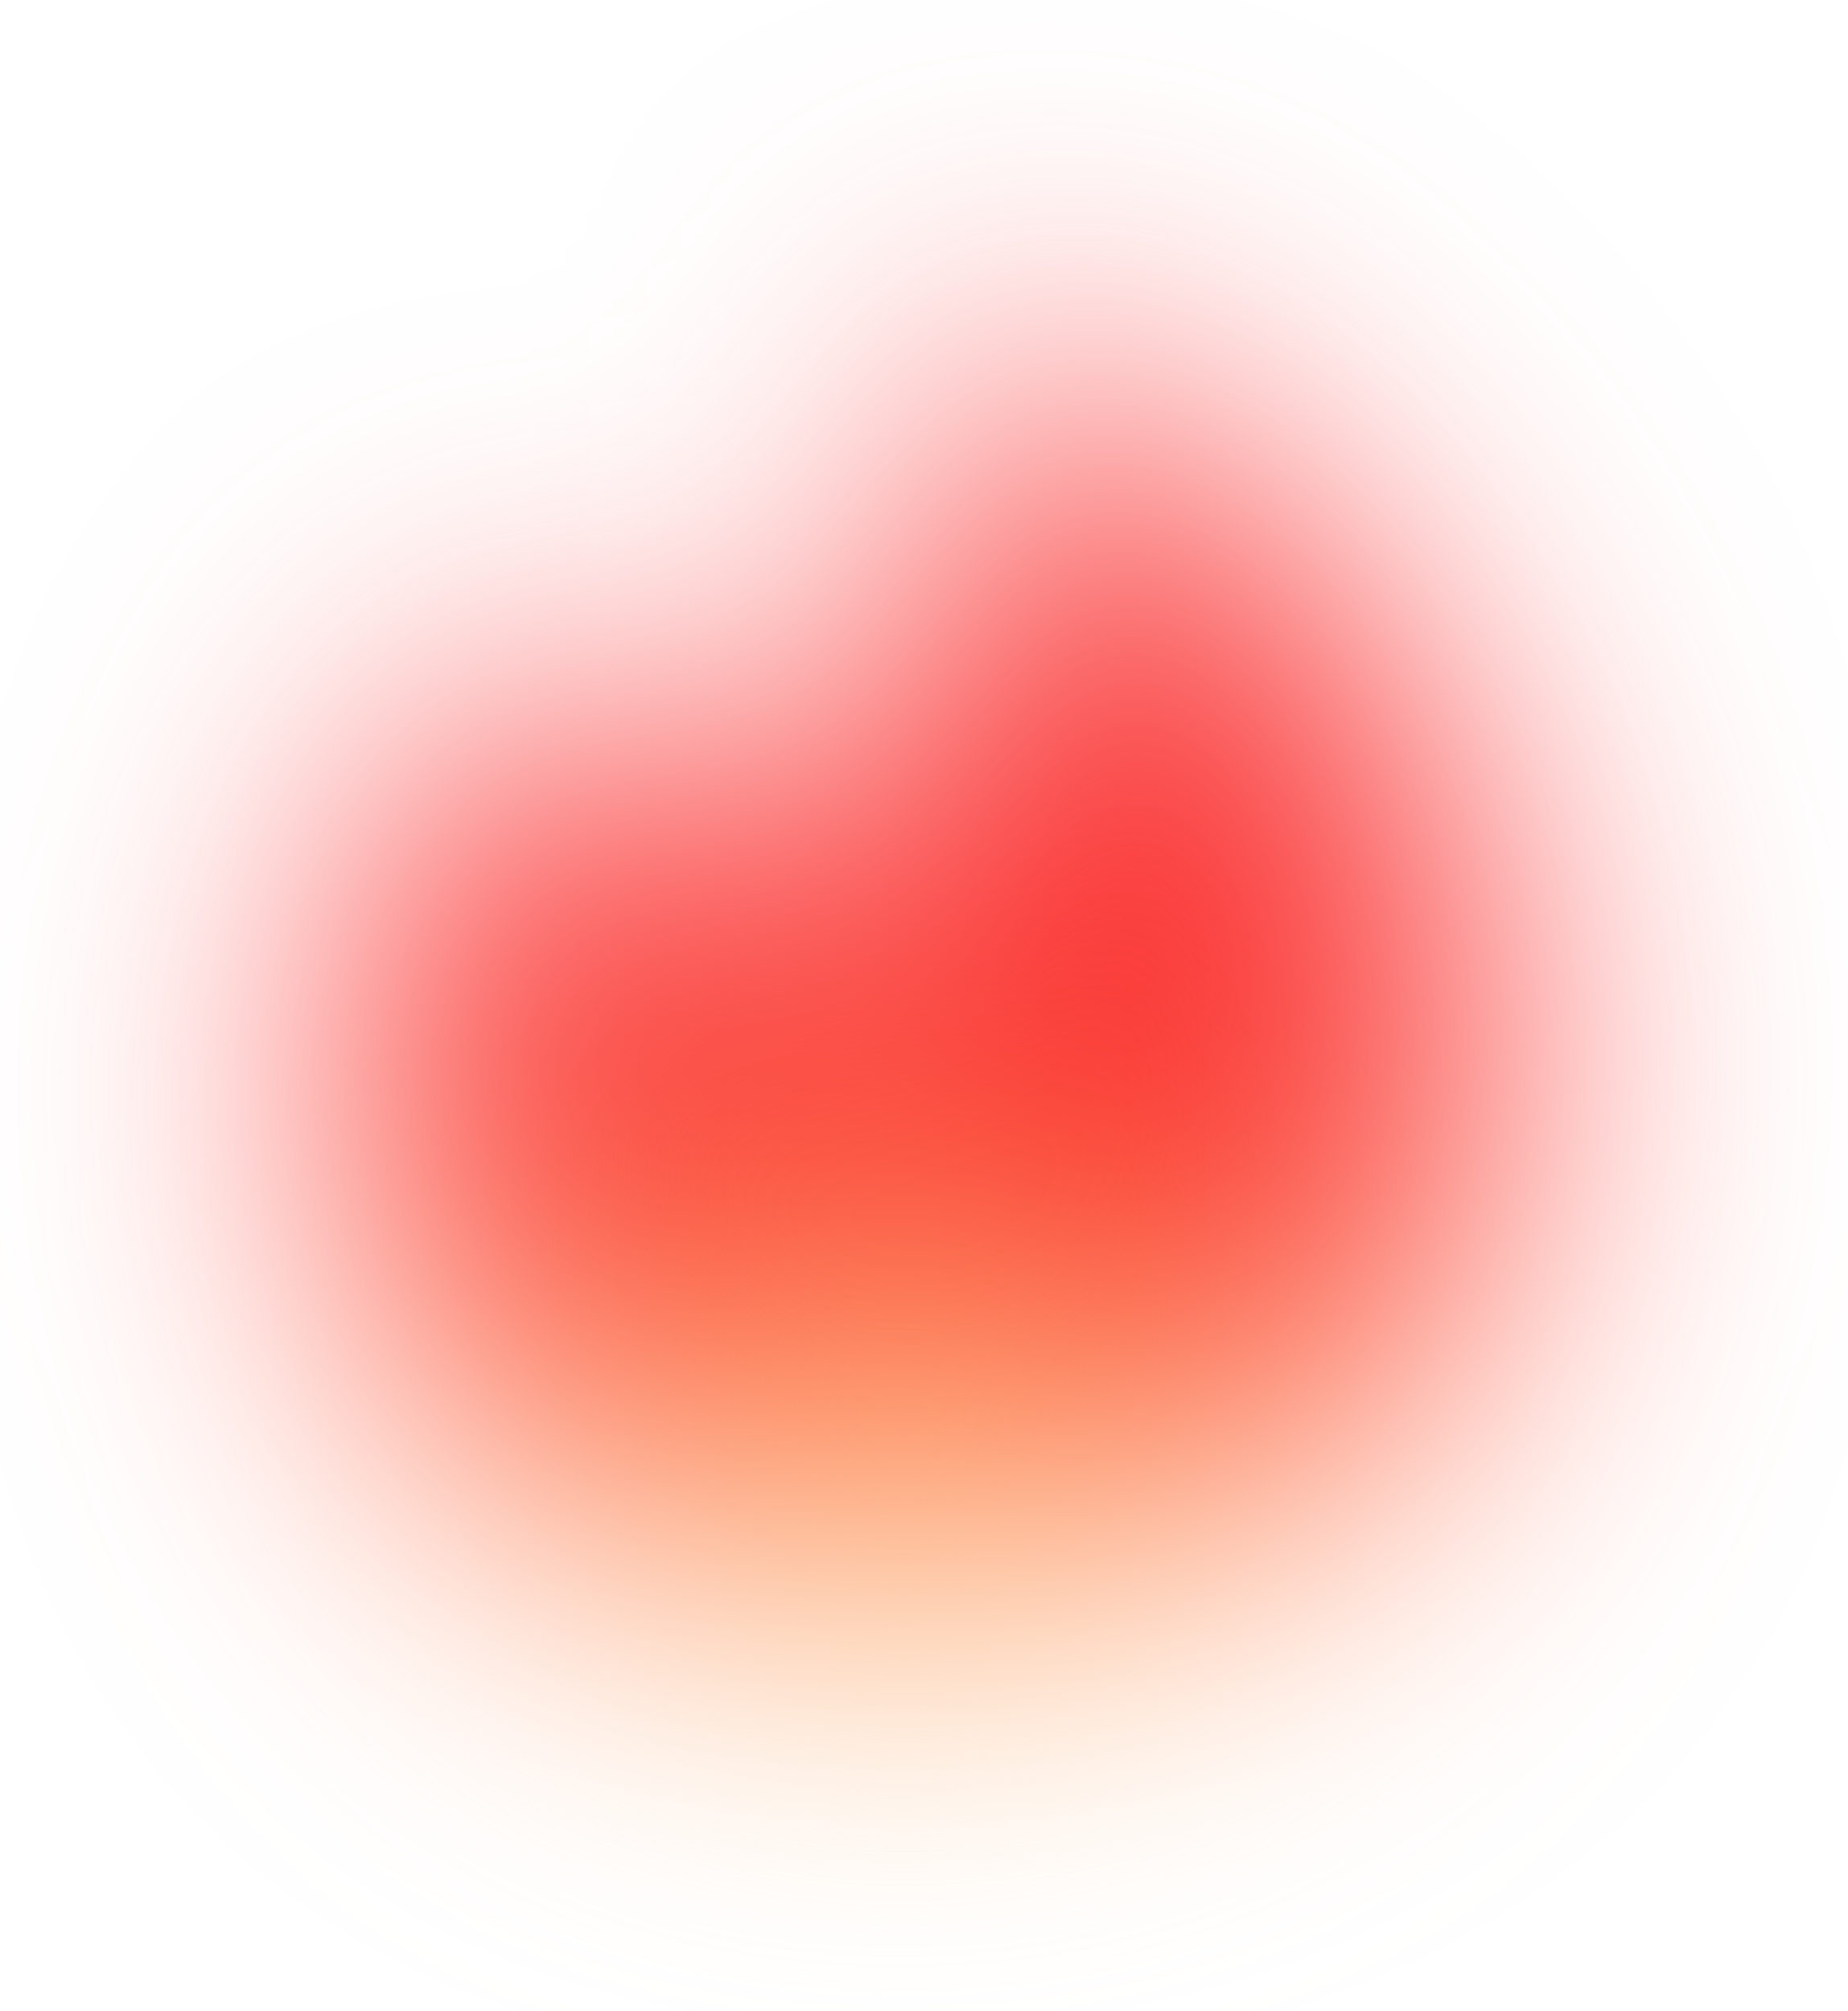
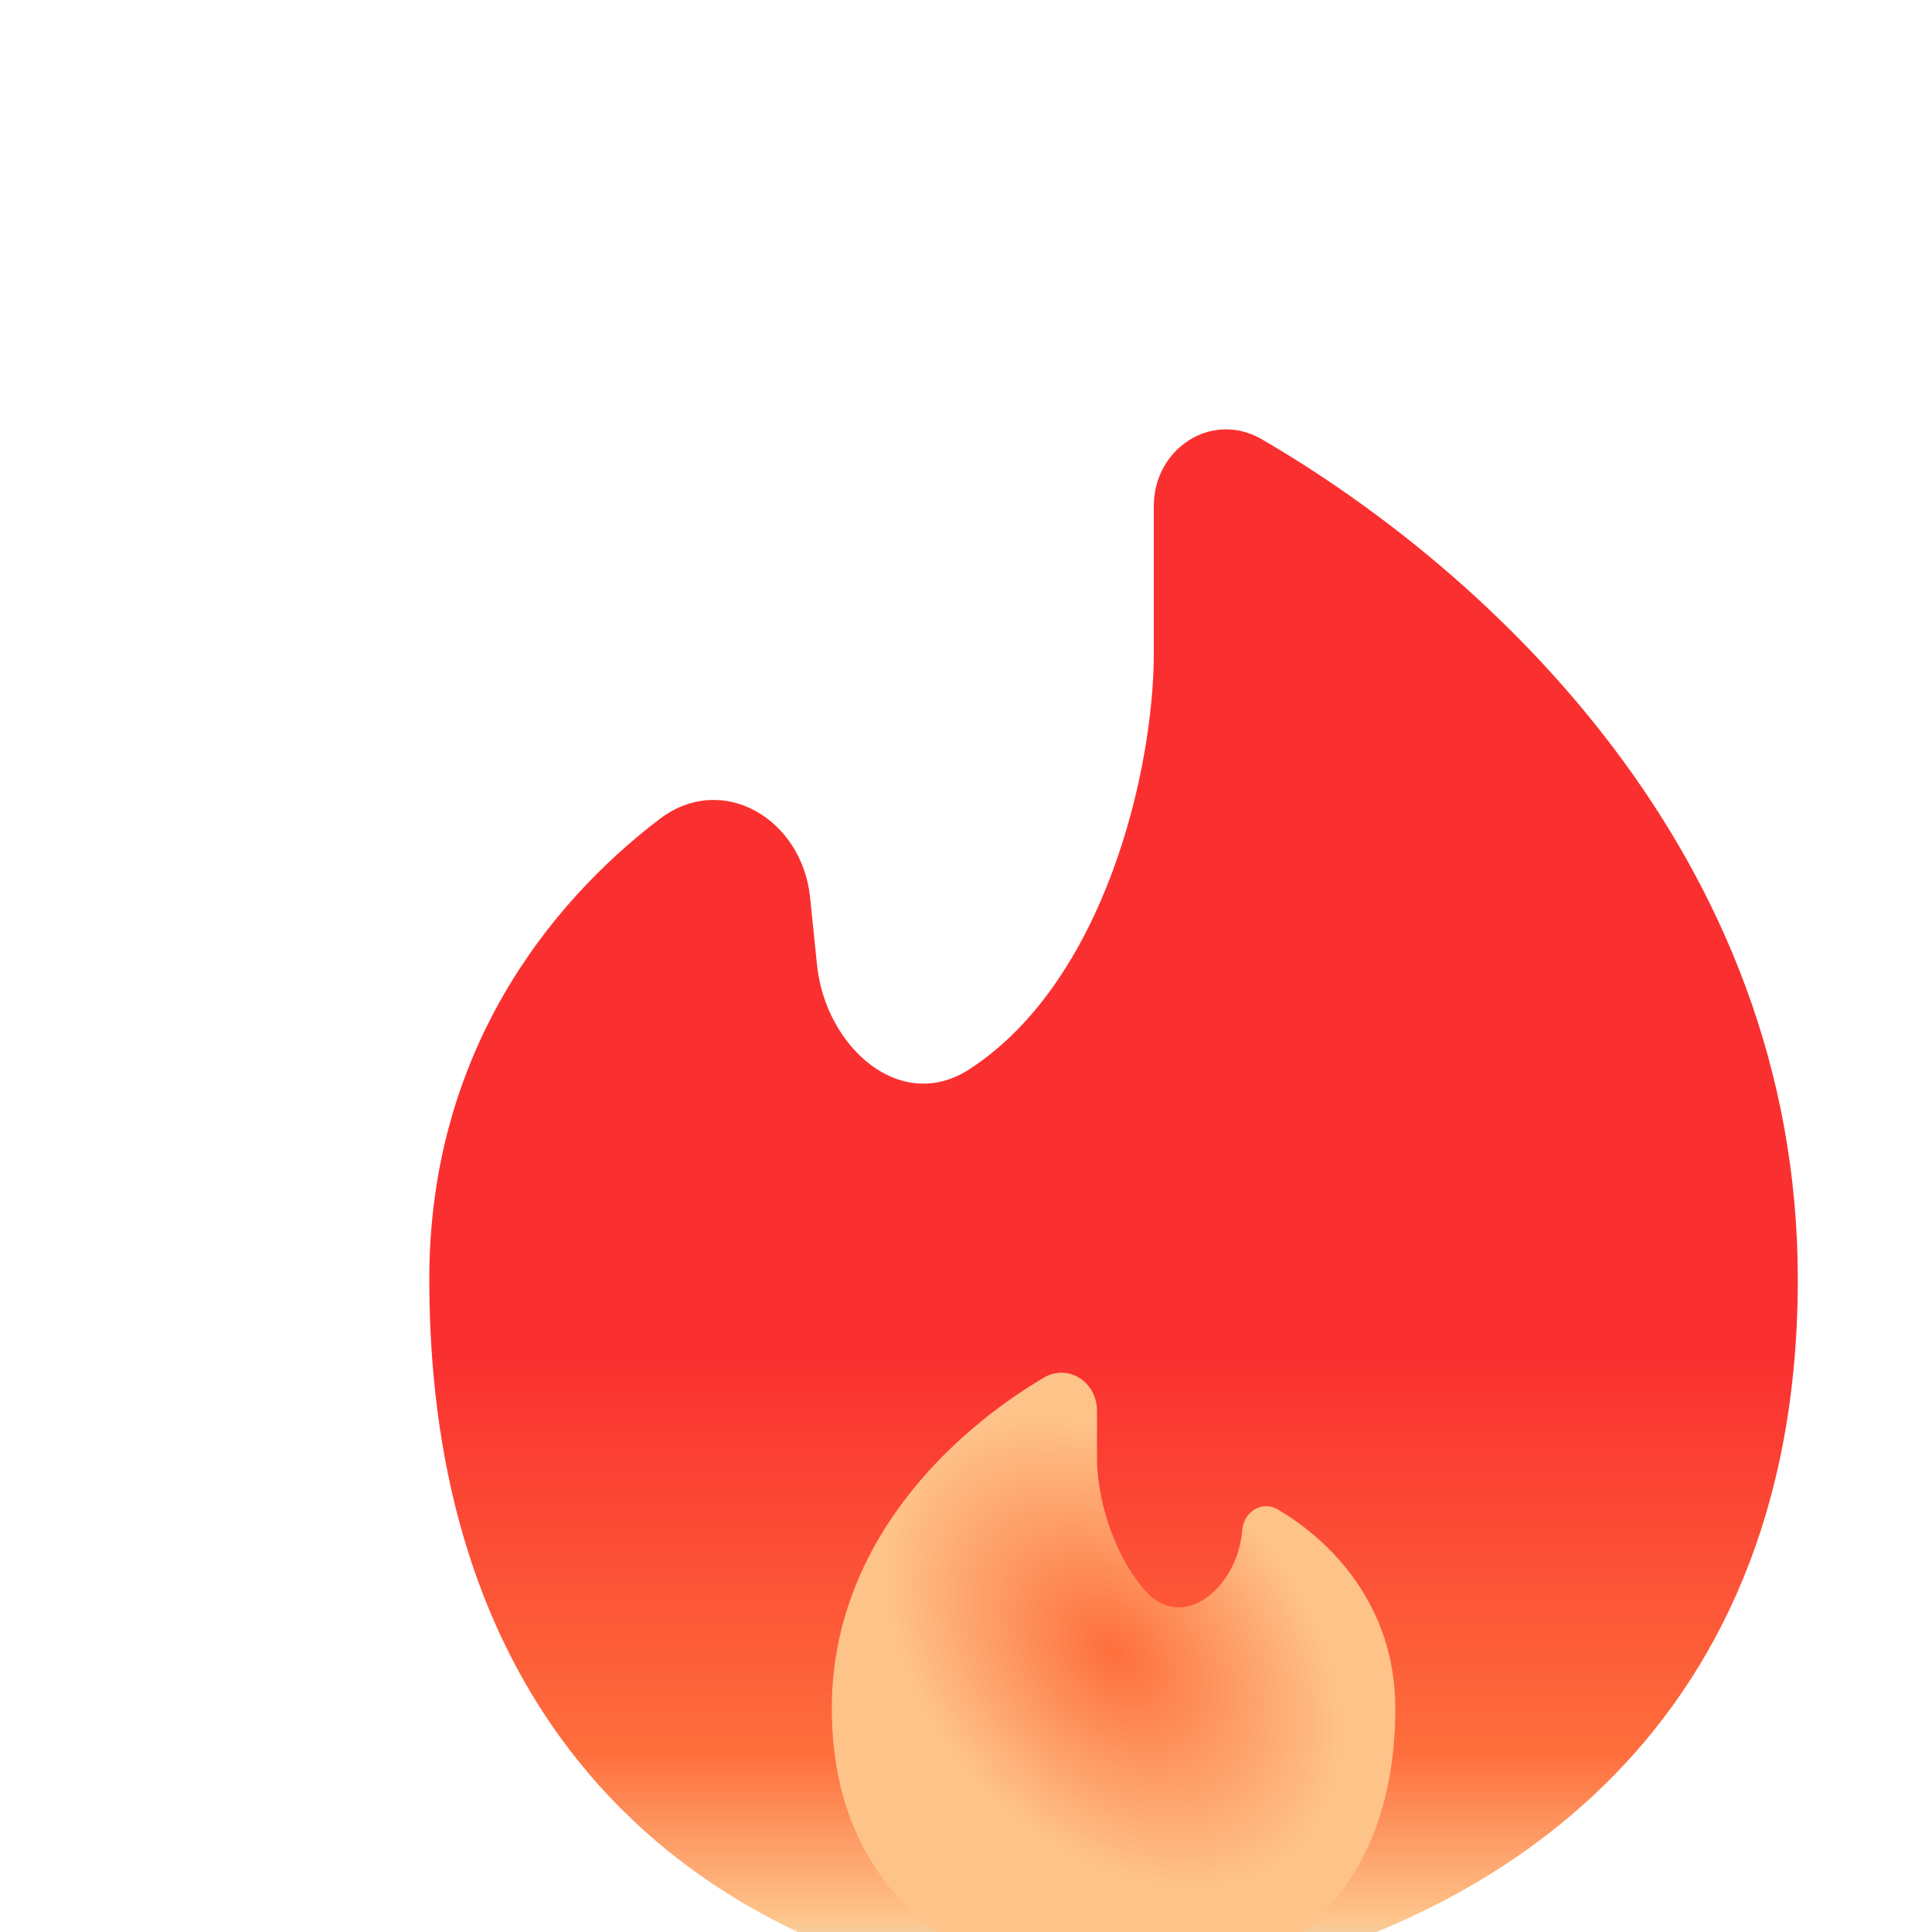
- <svg xmlns="http://www.w3.org/2000/svg" preserveAspectRatio="none" overflow="visible" style="display: block;" width="27.667" height="30.113" viewBox="0 0 27.667 30.113" fill="none">
-   <g id="solar:fire-bold-duotone" filter="url(#filter0_f_0_34)">
+ <svg xmlns="http://www.w3.org/2000/svg" overflow="visible" style="display: block;" width="24" height="24" viewBox="0 0 24 24" fill="none">
+   <g id="solar:fire-bold-duotone">
    <path id="Vector" d="M15.165 24.581C18.291 23.955 22.333 21.706 22.333 15.891C22.333 10.6 18.46 7.076 15.675 5.457C15.056 5.097 14.333 5.57 14.333 6.285V8.113C14.333 9.555 13.727 12.187 12.043 13.282C11.183 13.841 10.253 13.004 10.149 11.984L10.063 11.146C9.963 10.172 8.971 9.581 8.193 10.175C6.794 11.24 5.333 13.11 5.333 15.89C5.333 23.001 10.622 24.78 13.266 24.78C13.421 24.78 13.582 24.775 13.75 24.765C14.196 24.709 13.75 24.864 15.165 24.58" fill="url(#paint0_linear_0_34)" />
    <path id="Vector_2" d="M10.333 21.224C10.333 23.844 12.444 24.654 13.75 24.766C14.196 24.71 13.75 24.865 15.165 24.581C16.204 24.214 17.333 23.272 17.333 21.224C17.333 19.927 16.514 19.126 15.873 18.751C15.677 18.636 15.449 18.781 15.432 19.007C15.376 19.725 14.686 20.297 14.217 19.751C13.802 19.269 13.627 18.564 13.627 18.113V17.523C13.627 17.169 13.27 16.933 12.964 17.115C11.828 17.788 10.333 19.174 10.333 21.224Z" fill="url(#paint1_radial_0_34)" />
  </g>
  <defs>
-     <filter id="filter0_f_0_34" x="-3" y="-2.555" width="34.667" height="34.667" filterUnits="userSpaceOnUse" color-interpolation-filters="sRGB">
-       <feFlood flood-opacity="0" result="BackgroundImageFix" />
-       <feBlend mode="normal" in="SourceGraphic" in2="BackgroundImageFix" result="shape" />
-       <feGaussianBlur stdDeviation="2.667" result="effect1_foregroundBlur_0_34" />
-     </filter>
    <linearGradient id="paint0_linear_0_34" x1="21.501" y1="5.333" x2="21.501" y2="25.086" gradientUnits="userSpaceOnUse">
      <stop offset="0.583" stop-color="#FA3030" />
      <stop offset="0.832" stop-color="#FE6E3C" />
      <stop offset="0.935" stop-color="#FEC389" />
      <stop offset="1" stop-color="#D1FEFF" />
    </linearGradient>
    <radialGradient id="paint1_radial_0_34" cx="0" cy="0" r="1" gradientTransform="matrix(1.71429 3.9576 -3.45656 0.431157 13.8333 20.521)" gradientUnits="userSpaceOnUse">
      <stop stop-color="#FE6E3C" />
      <stop offset="0.733" stop-color="#FEC389" />
    </radialGradient>
  </defs>
</svg>
